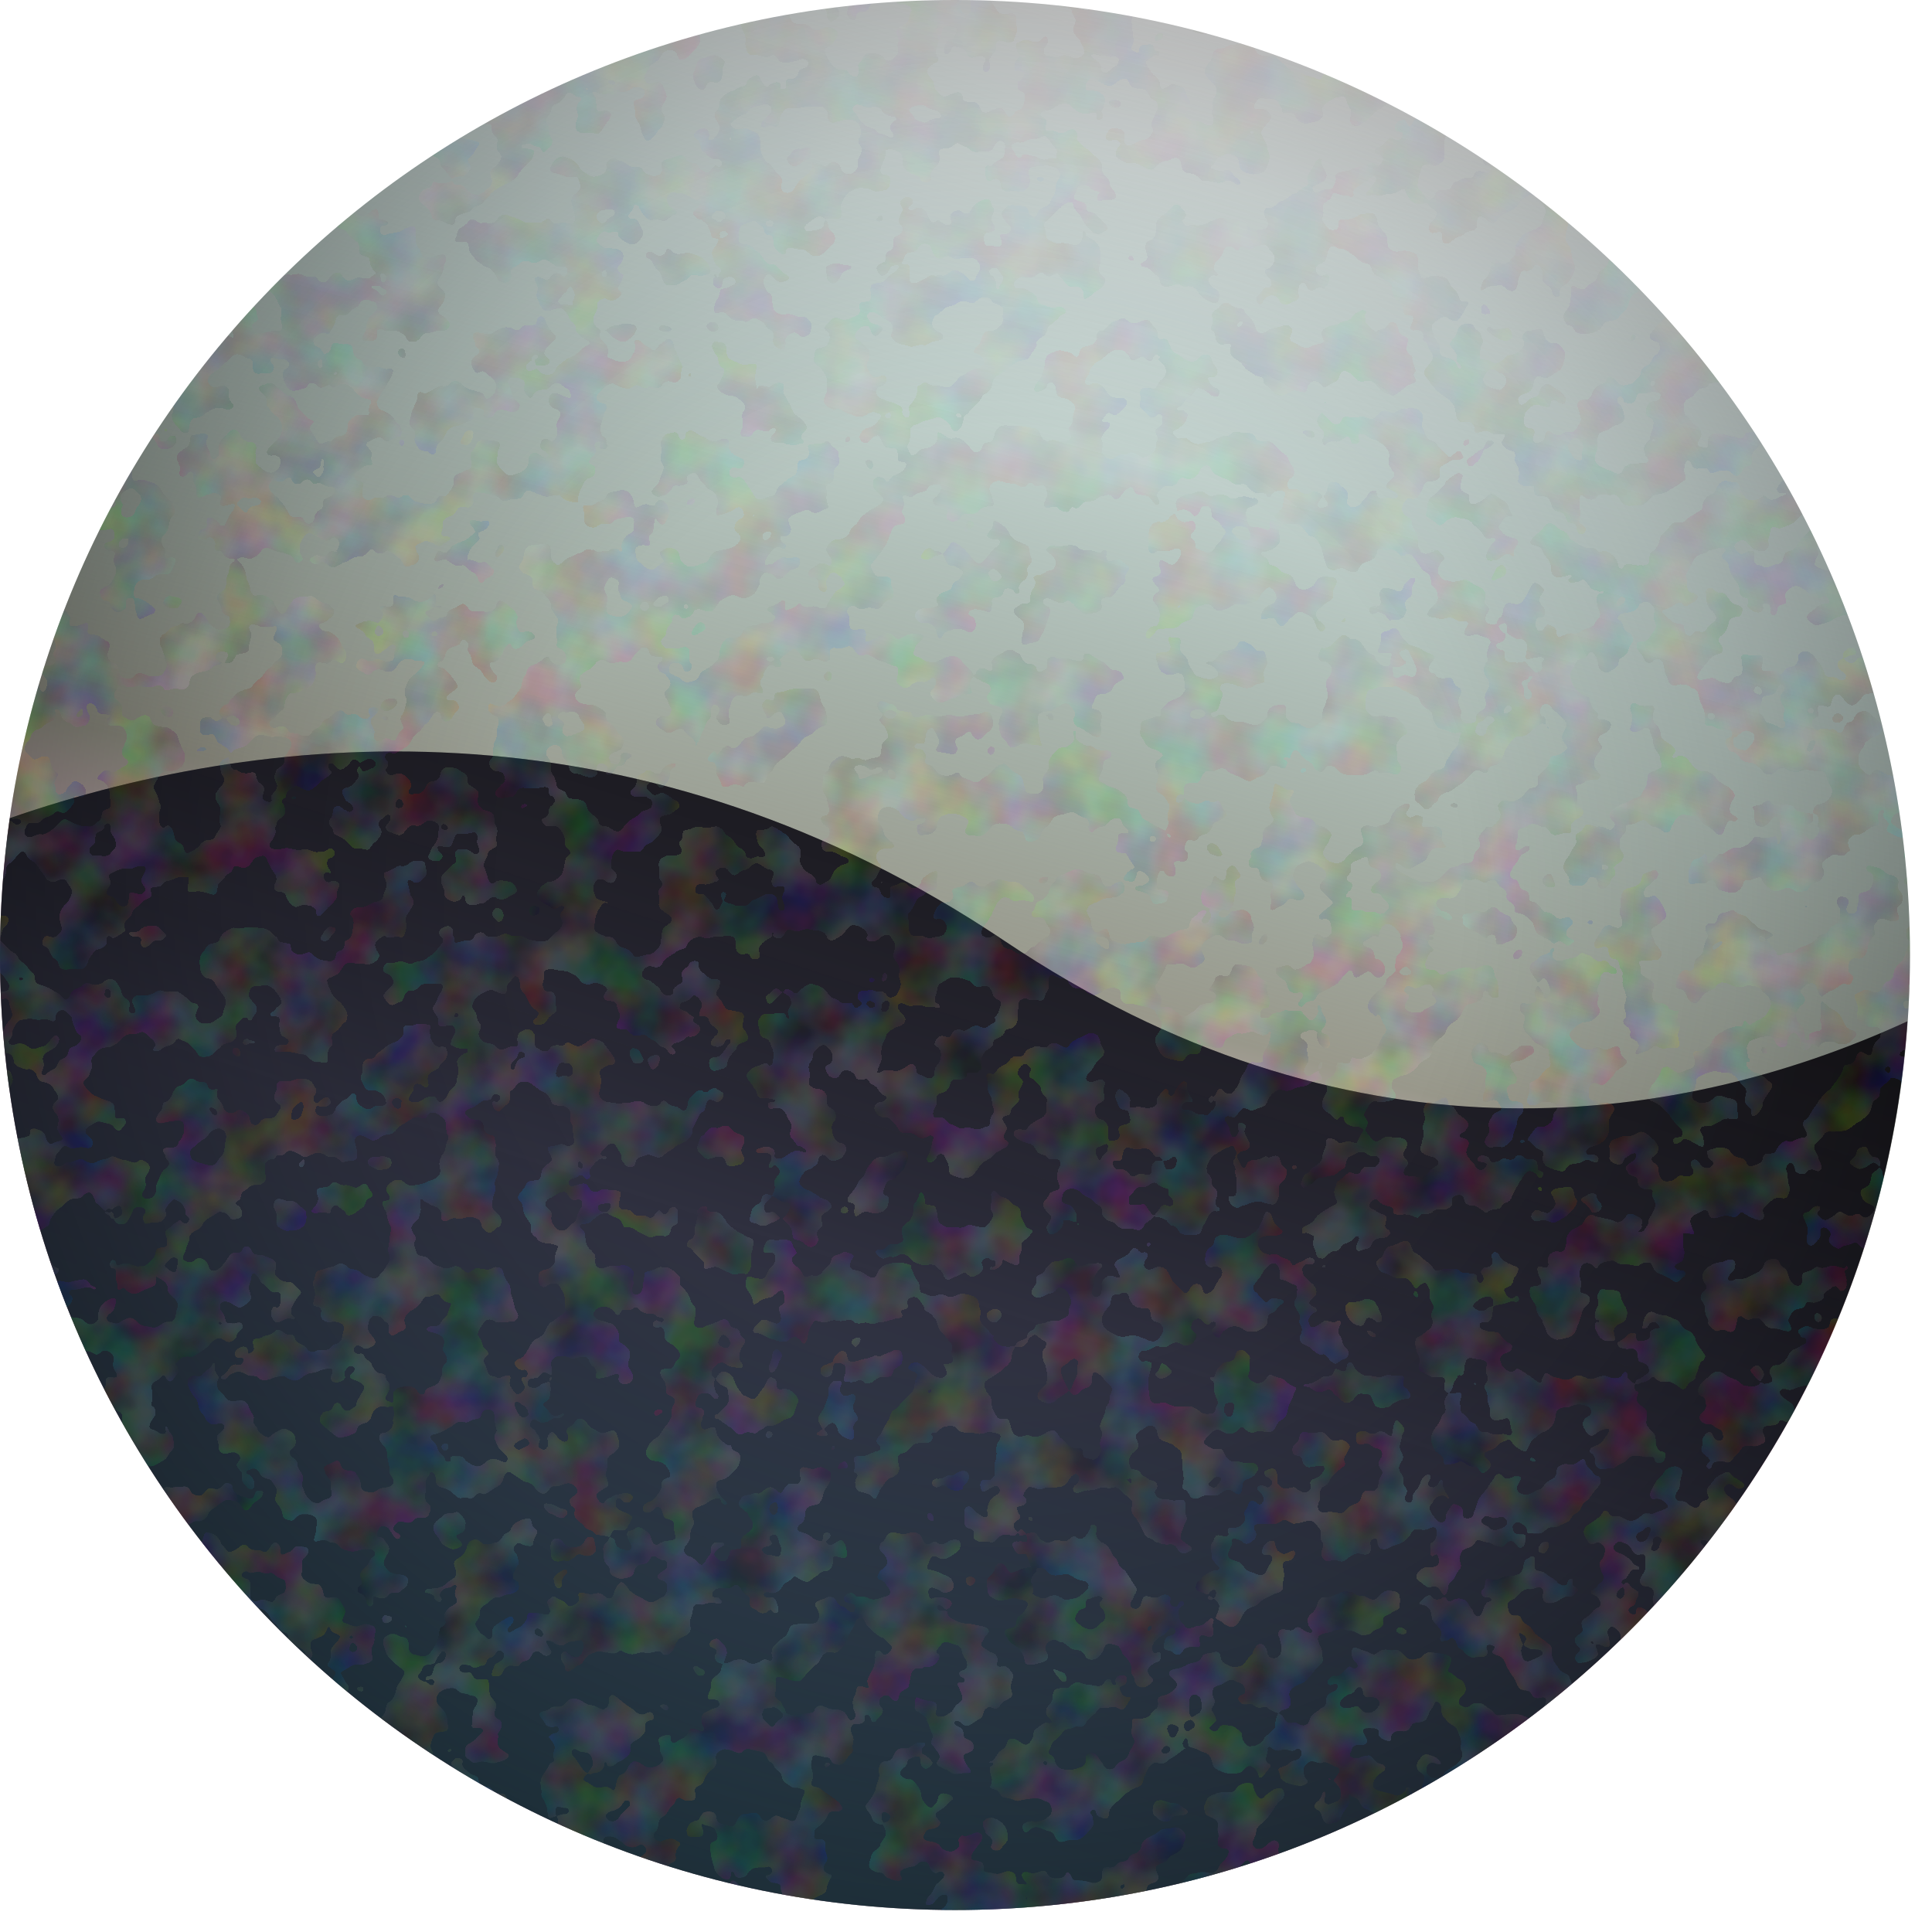
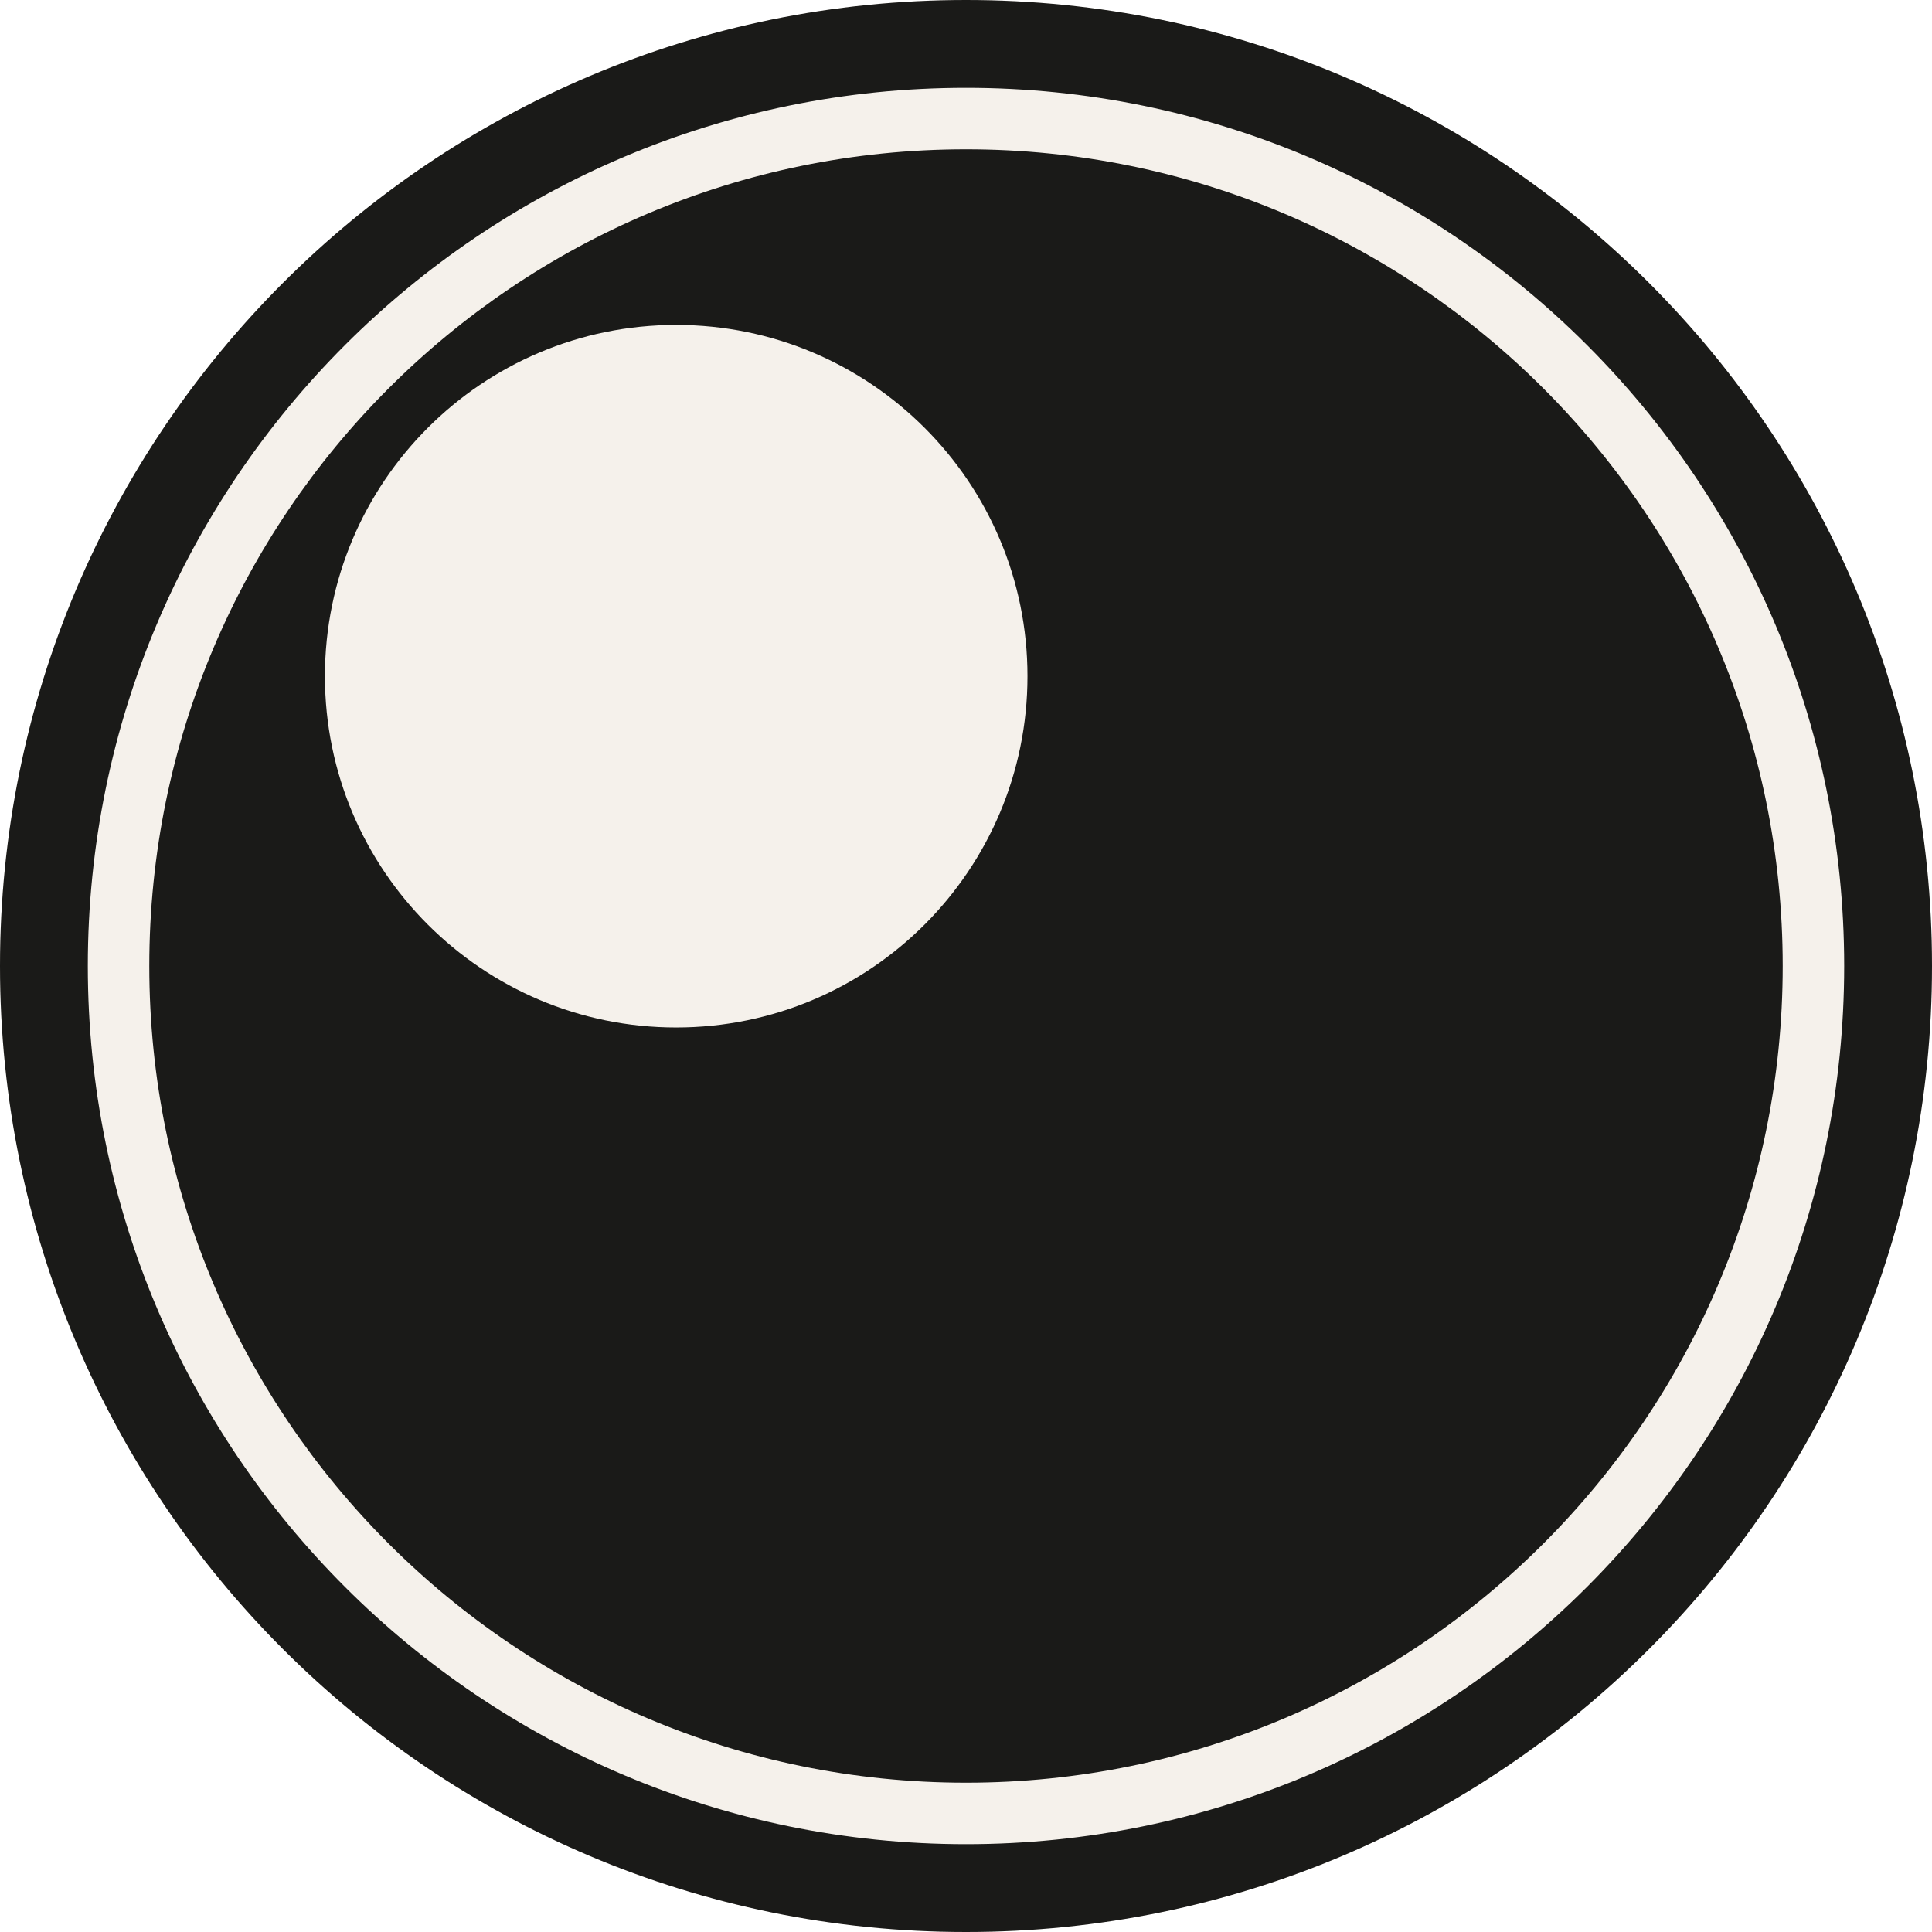
- <svg xmlns="http://www.w3.org/2000/svg" width="23" height="23" viewBox="0 0 23 23" fill="none">
-   <g filter="url(#filter0_n_33_95)">
-     <ellipse cx="11.369" cy="11.369" rx="11.369" ry="11.369" transform="matrix(-1 0 0 1 22.7376 0)" fill="url(#paint0_linear_33_95)" />
-   </g>
-   <g filter="url(#filter1_n_33_95)">
-     <path fill-rule="evenodd" clip-rule="evenodd" d="M0.117 9.74C3.318 8.63 7.685 8.332 11.966 11.206C16 13.914 19.849 13.468 22.707 12.159C22.301 18.069 17.382 22.738 11.369 22.738C5.09 22.738 1.90735e-06 17.647 1.90735e-06 11.368C9.58119e-06 10.815 0.041 10.272 0.117 9.74Z" fill="#161616" />
-     <path fill-rule="evenodd" clip-rule="evenodd" d="M0.117 9.74C3.318 8.63 7.685 8.332 11.966 11.206C16 13.914 19.849 13.468 22.707 12.159C22.301 18.069 17.382 22.738 11.369 22.738C5.09 22.738 1.90735e-06 17.647 1.90735e-06 11.368C9.58119e-06 10.815 0.041 10.272 0.117 9.74Z" fill="url(#paint1_linear_33_95)" fill-opacity="0.3" />
-   </g>
-   <g filter="url(#filter2_n_33_95)" style="mix-blend-mode:darken">
-     <ellipse cx="11.369" cy="11.369" rx="11.369" ry="11.369" transform="matrix(-1 0 0 1 22.7376 0)" fill="url(#paint2_radial_33_95)" />
-   </g>
-   <defs>
-     <filter id="filter0_n_33_95" x="0" y="0" width="22.738" height="22.738" filterUnits="userSpaceOnUse" color-interpolation-filters="sRGB">
-       <feFlood flood-opacity="0" result="BackgroundImageFix" />
-       <feBlend mode="normal" in="SourceGraphic" in2="BackgroundImageFix" result="shape" />
-       <feTurbulence type="fractalNoise" baseFrequency="1.525 1.525" stitchTiles="stitch" numOctaves="3" result="noise" seed="1404" />
-       <feComponentTransfer in="noise" result="coloredNoise1">
-         <feFuncR type="linear" slope="2" intercept="-0.5" />
-         <feFuncG type="linear" slope="2" intercept="-0.5" />
-         <feFuncB type="linear" slope="2" intercept="-0.5" />
-         <feFuncA type="discrete" tableValues="0 1 1 1 1 1 1 1 1 1 1 1 1 1 1 1 1 1 1 1 1 1 1 1 1 1 1 1 1 1 1 1 1 1 1 1 1 1 1 1 1 1 1 1 1 1 1 1 1 1 0 0 0 0 0 0 0 0 0 0 0 0 0 0 0 0 0 0 0 0 0 0 0 0 0 0 0 0 0 0 0 0 0 0 0 0 0 0 0 0 0 0 0 0 0 0 0 0 0 0 " />
-       </feComponentTransfer>
-       <feComposite operator="in" in2="shape" in="coloredNoise1" result="noise1Clipped" />
-       <feComponentTransfer in="noise1Clipped" result="color1">
-         <feFuncA type="table" tableValues="0 0.15" />
-       </feComponentTransfer>
-       <feMerge result="effect1_noise_33_95">
-         <feMergeNode in="shape" />
-         <feMergeNode in="color1" />
-       </feMerge>
-     </filter>
-     <filter id="filter1_n_33_95" x="1.90735e-06" y="8.946" width="22.707" height="13.792" filterUnits="userSpaceOnUse" color-interpolation-filters="sRGB">
-       <feFlood flood-opacity="0" result="BackgroundImageFix" />
-       <feBlend mode="normal" in="SourceGraphic" in2="BackgroundImageFix" result="shape" />
-       <feTurbulence type="fractalNoise" baseFrequency="1.525 1.525" stitchTiles="stitch" numOctaves="3" result="noise" seed="1404" />
-       <feComponentTransfer in="noise" result="coloredNoise1">
-         <feFuncR type="linear" slope="2" intercept="-0.5" />
-         <feFuncG type="linear" slope="2" intercept="-0.5" />
-         <feFuncB type="linear" slope="2" intercept="-0.5" />
-         <feFuncA type="discrete" tableValues="0 1 1 1 1 1 1 1 1 1 1 1 1 1 1 1 1 1 1 1 1 1 1 1 1 1 1 1 1 1 1 1 1 1 1 1 1 1 1 1 1 1 1 1 1 1 1 1 1 1 0 0 0 0 0 0 0 0 0 0 0 0 0 0 0 0 0 0 0 0 0 0 0 0 0 0 0 0 0 0 0 0 0 0 0 0 0 0 0 0 0 0 0 0 0 0 0 0 0 0 " />
-       </feComponentTransfer>
-       <feComposite operator="in" in2="shape" in="coloredNoise1" result="noise1Clipped" />
-       <feComponentTransfer in="noise1Clipped" result="color1">
-         <feFuncA type="table" tableValues="0 0.15" />
-       </feComponentTransfer>
-       <feMerge result="effect1_noise_33_95">
-         <feMergeNode in="shape" />
-         <feMergeNode in="color1" />
-       </feMerge>
-     </filter>
-     <filter id="filter2_n_33_95" x="0" y="0" width="22.738" height="22.738" filterUnits="userSpaceOnUse" color-interpolation-filters="sRGB">
-       <feFlood flood-opacity="0" result="BackgroundImageFix" />
-       <feBlend mode="normal" in="SourceGraphic" in2="BackgroundImageFix" result="shape" />
-       <feTurbulence type="fractalNoise" baseFrequency="1.525 1.525" stitchTiles="stitch" numOctaves="3" result="noise" seed="1404" />
-       <feComponentTransfer in="noise" result="coloredNoise1">
-         <feFuncR type="linear" slope="2" intercept="-0.5" />
-         <feFuncG type="linear" slope="2" intercept="-0.5" />
-         <feFuncB type="linear" slope="2" intercept="-0.5" />
-         <feFuncA type="discrete" tableValues="0 1 1 1 1 1 1 1 1 1 1 1 1 1 1 1 1 1 1 1 1 1 1 1 1 1 1 1 1 1 1 1 1 1 1 1 1 1 1 1 1 1 1 1 1 1 1 1 1 1 0 0 0 0 0 0 0 0 0 0 0 0 0 0 0 0 0 0 0 0 0 0 0 0 0 0 0 0 0 0 0 0 0 0 0 0 0 0 0 0 0 0 0 0 0 0 0 0 0 0 " />
-       </feComponentTransfer>
-       <feComposite operator="in" in2="shape" in="coloredNoise1" result="noise1Clipped" />
-       <feComponentTransfer in="noise1Clipped" result="color1">
-         <feFuncA type="table" tableValues="0 0.15" />
-       </feComponentTransfer>
-       <feMerge result="effect1_noise_33_95">
-         <feMergeNode in="shape" />
-         <feMergeNode in="color1" />
-       </feMerge>
-     </filter>
-     <linearGradient id="paint0_linear_33_95" x1="12.854" y1="13.429" x2="9.169" y2="-6.82801e-07" gradientUnits="userSpaceOnUse">
-       <stop stop-color="#E1B8CB" />
-       <stop offset="0.163" stop-color="#99988B" />
-       <stop offset="1" stop-color="#56958E" stop-opacity="0" />
-     </linearGradient>
-     <linearGradient id="paint1_linear_33_95" x1="7.471" y1="22.341" x2="13.033" y2="4.985" gradientUnits="userSpaceOnUse">
-       <stop stop-color="#69CAFF" />
-       <stop offset="0.418" stop-color="#696DA0" />
-       <stop offset="1" stop-color="#13001D" stop-opacity="0" />
-     </linearGradient>
-     <radialGradient id="paint2_radial_33_95" cx="0" cy="0" r="1" gradientUnits="userSpaceOnUse" gradientTransform="translate(10.9404 10.6802) rotate(-106.739) scale(12.5923 12.5924)">
-       <stop offset="0.447" stop-opacity="0" />
-       <stop offset="0.712" stop-opacity="0.15" />
-       <stop offset="1" stop-opacity="0.4" />
-     </radialGradient>
-   </defs>
+ <svg xmlns="http://www.w3.org/2000/svg" width="22" height="22" viewBox="0 0 22 22" fill="none">
+   <circle cx="11" cy="11" r="11" fill="#F5F1EB" />
+   <circle cx="11" cy="11" r="9.3" fill="#1A1A18" />
+   <circle cx="7.7" cy="7.7" r="4" fill="#F5F1EB" />
+   <circle cx="11" cy="11" r="10.5" stroke="#1A1A18" stroke-width="1" />
</svg>
